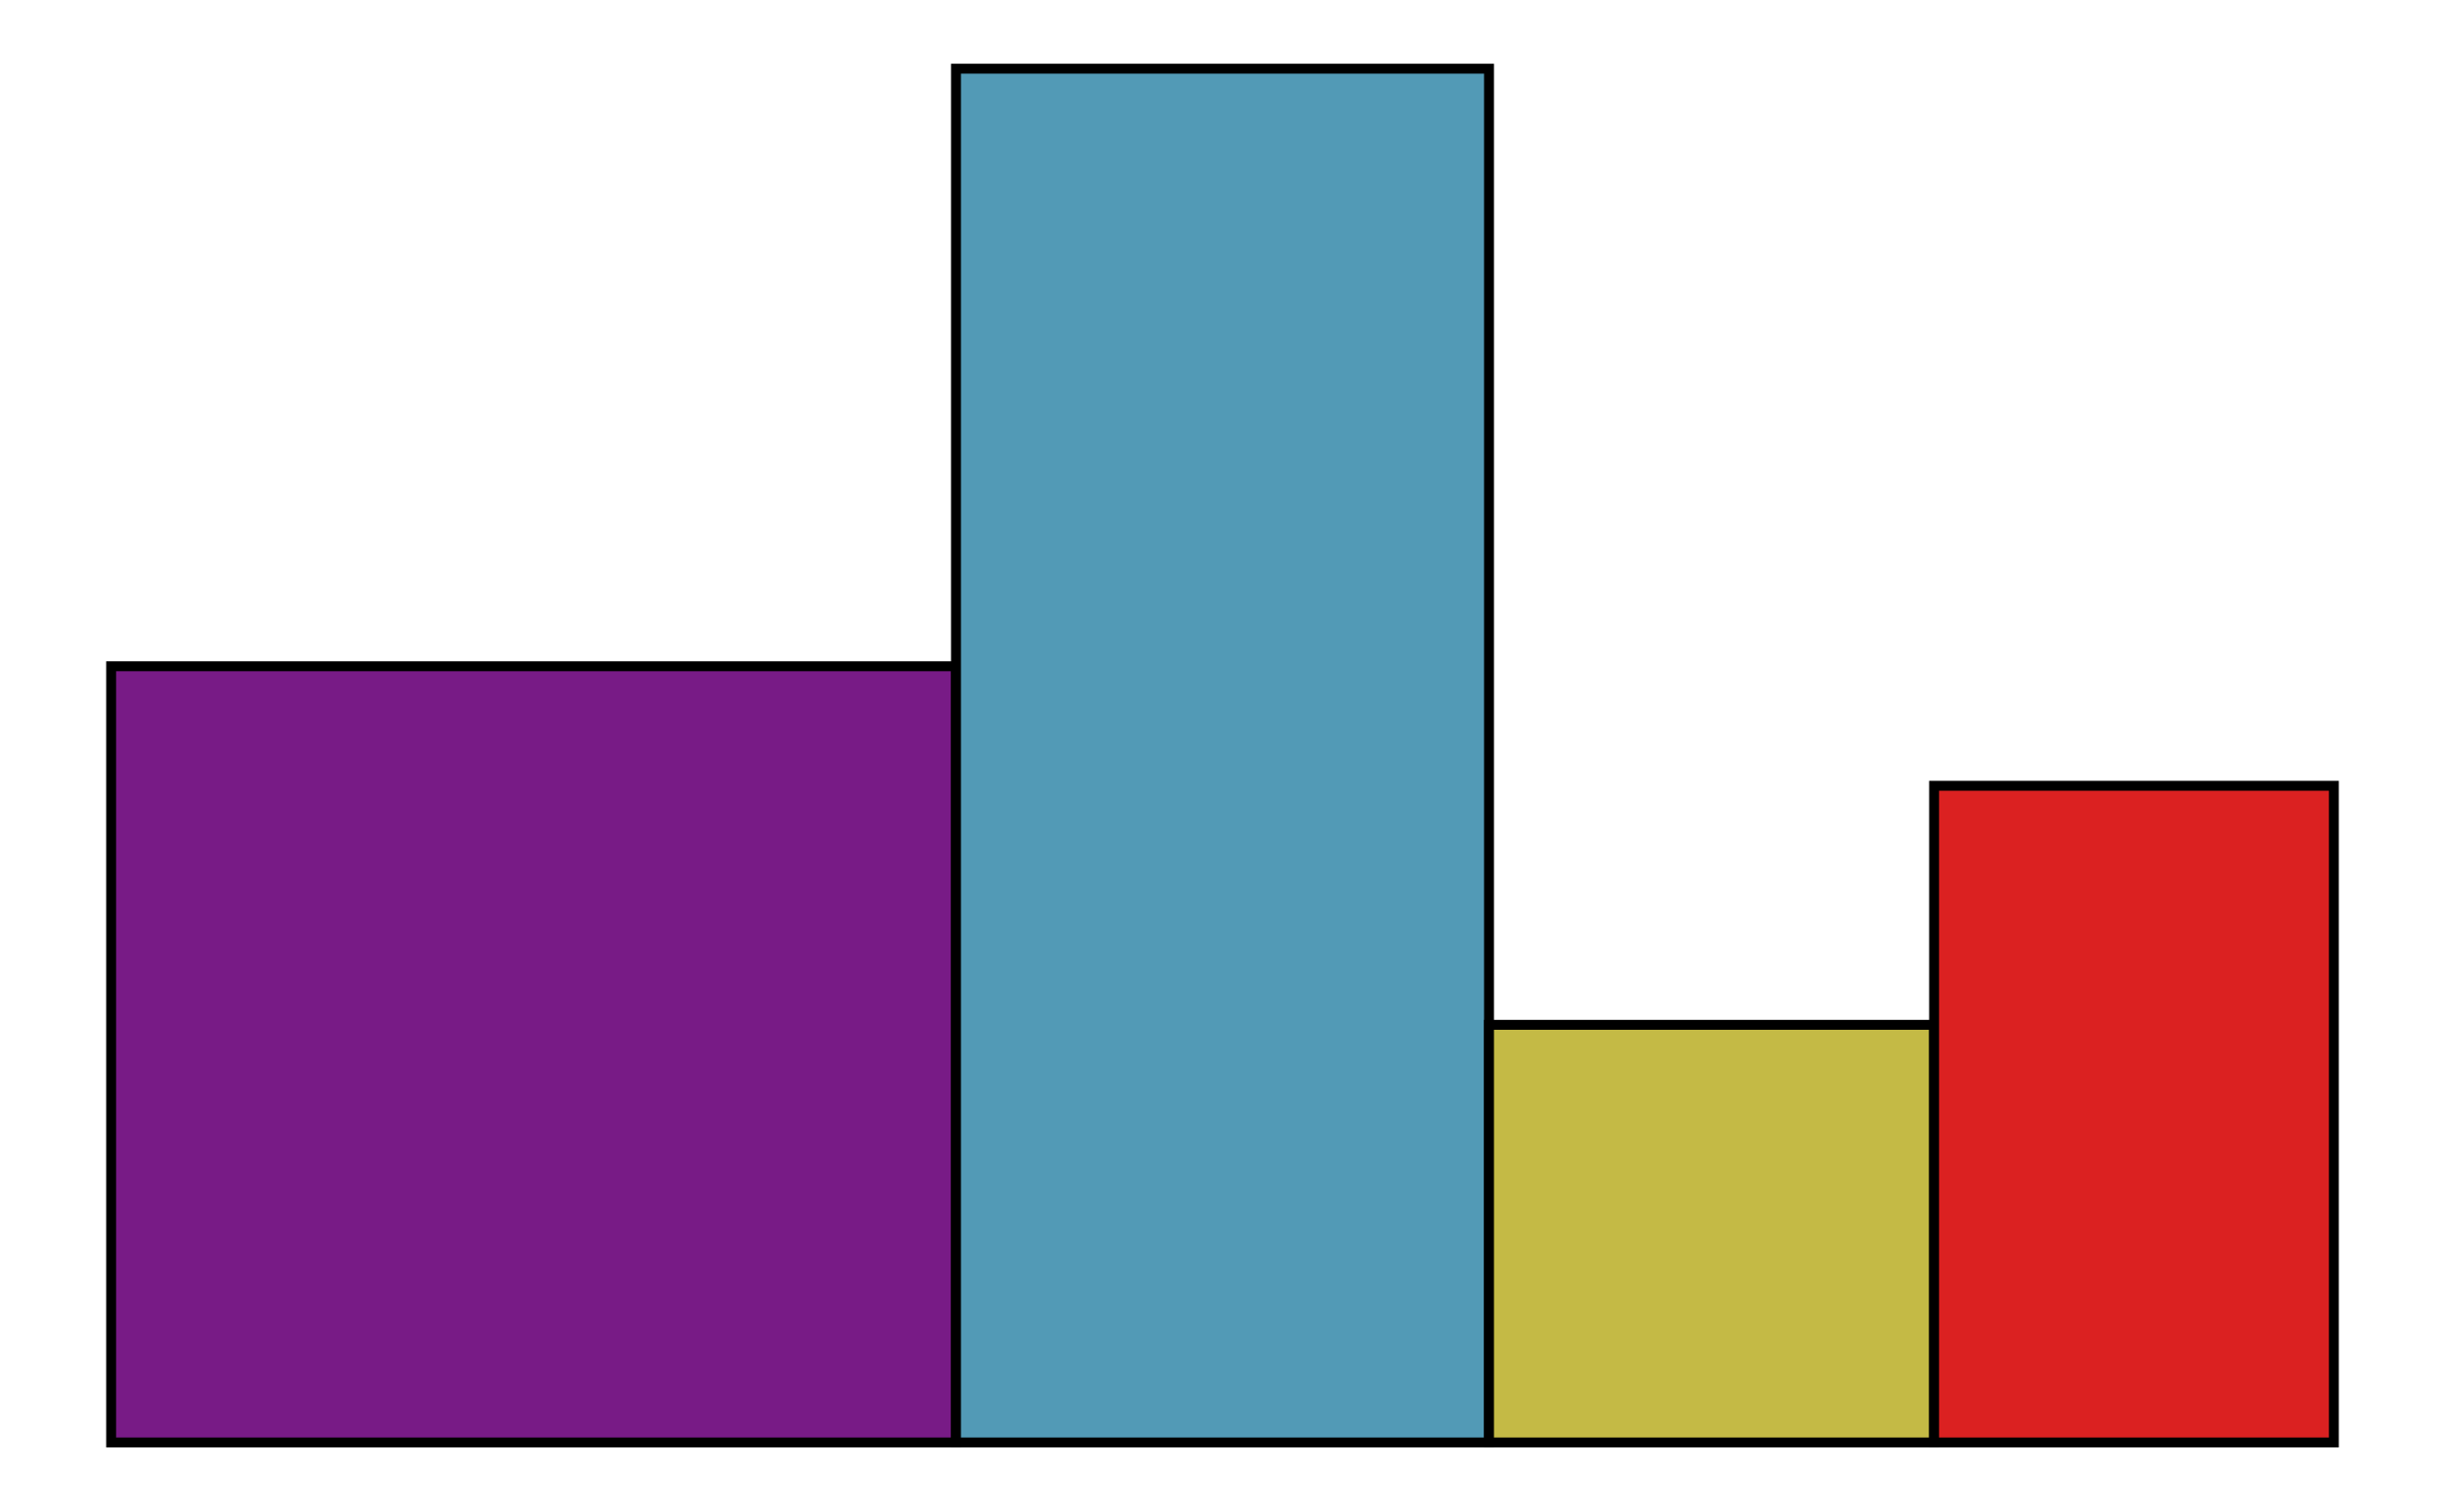
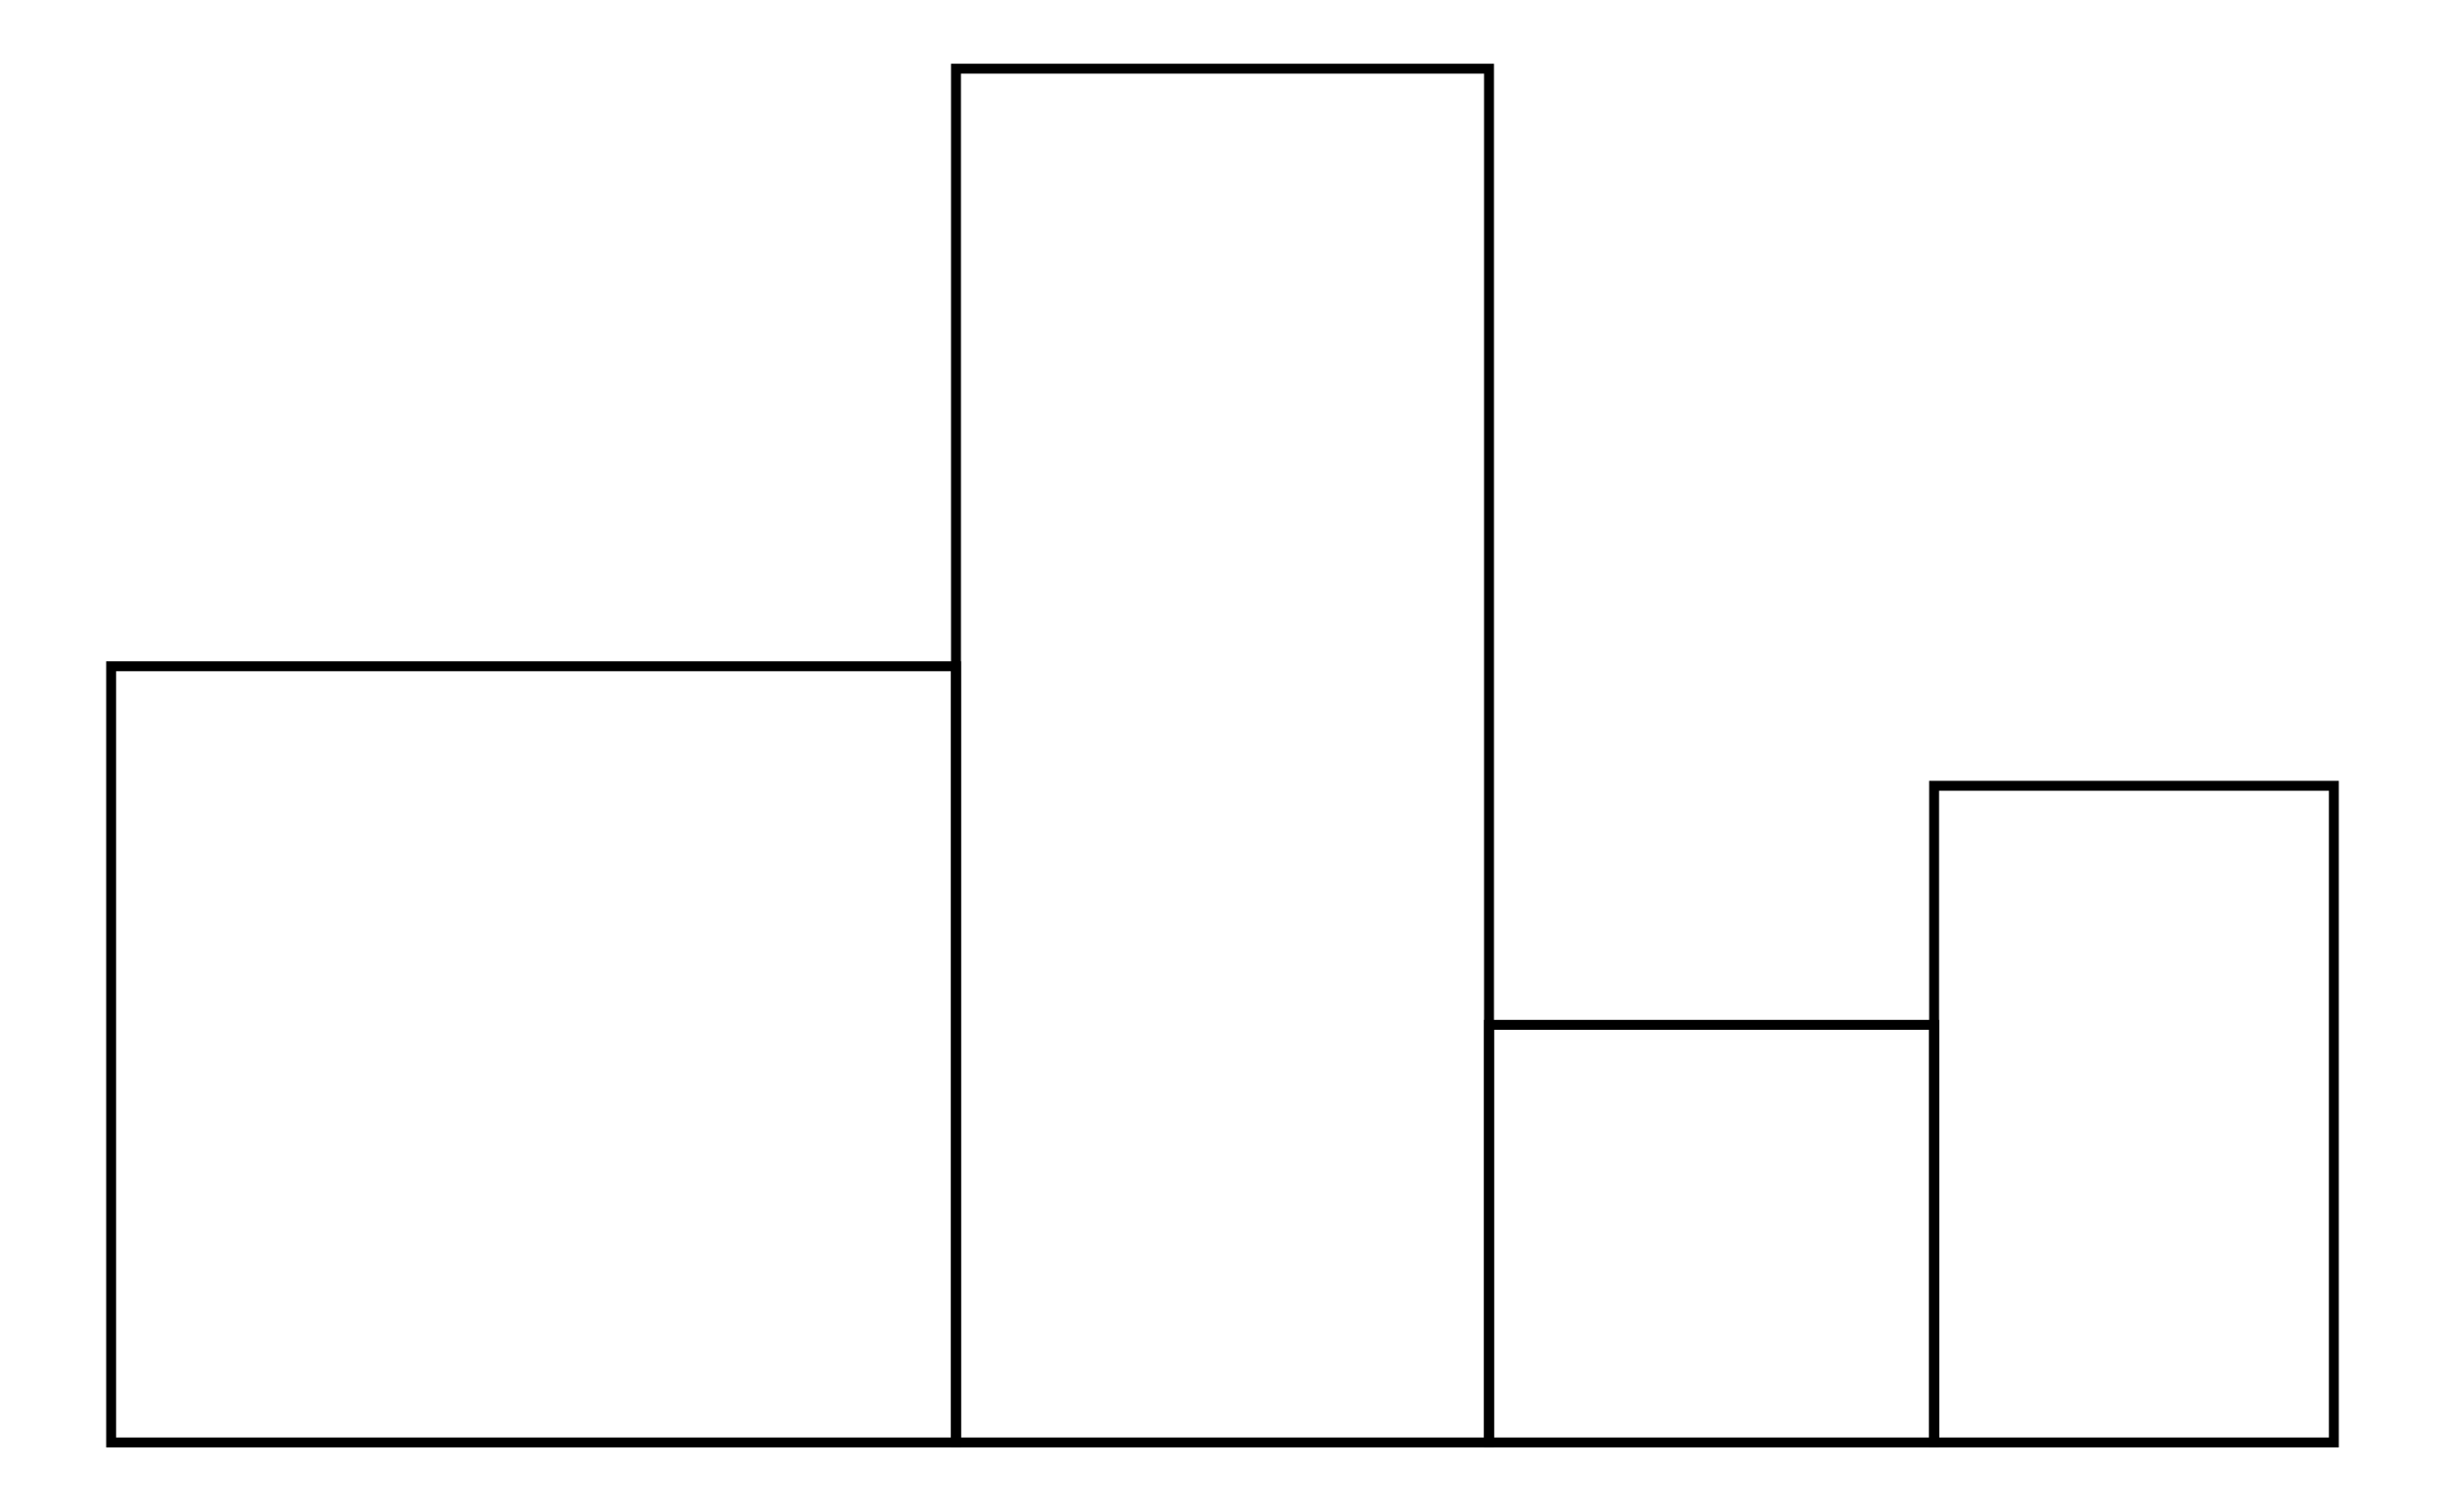
<svg xmlns="http://www.w3.org/2000/svg" width="161.8" height="100.0" viewBox="-5.0 -5.0 171.8 110.0">
  <g fill="none" stroke="black" stroke-width="0.5%" transform="translate(0, 100) scale(1, -1)">
-     <g fill="rgb(120,27,134)">
-       <rect x="0.0" y="0.0" width="61.5" height="56.5" />
-     </g>
-     <g fill="rgb(82,154,182)">
-       <rect x="61.5" y="0.0" width="38.8" height="100.0" />
-     </g>
-     <g fill="rgb(196,186,69)">
-       <rect x="100.3" y="0.0" width="32.4" height="30.4" />
-     </g>
-     <g fill="rgb(219,33,33)">
-       <rect x="132.7" y="0.0" width="29.1" height="47.8" />
-     </g>
+     <rect x="0.0" y="0.0" width="61.5" height="56.5" />
+     <rect x="61.5" y="0.0" width="38.8" height="100.0" />
+     <rect x="100.3" y="0.0" width="32.4" height="30.4" />
+     <rect x="132.7" y="0.0" width="29.1" height="47.8" />
  </g>
</svg>
